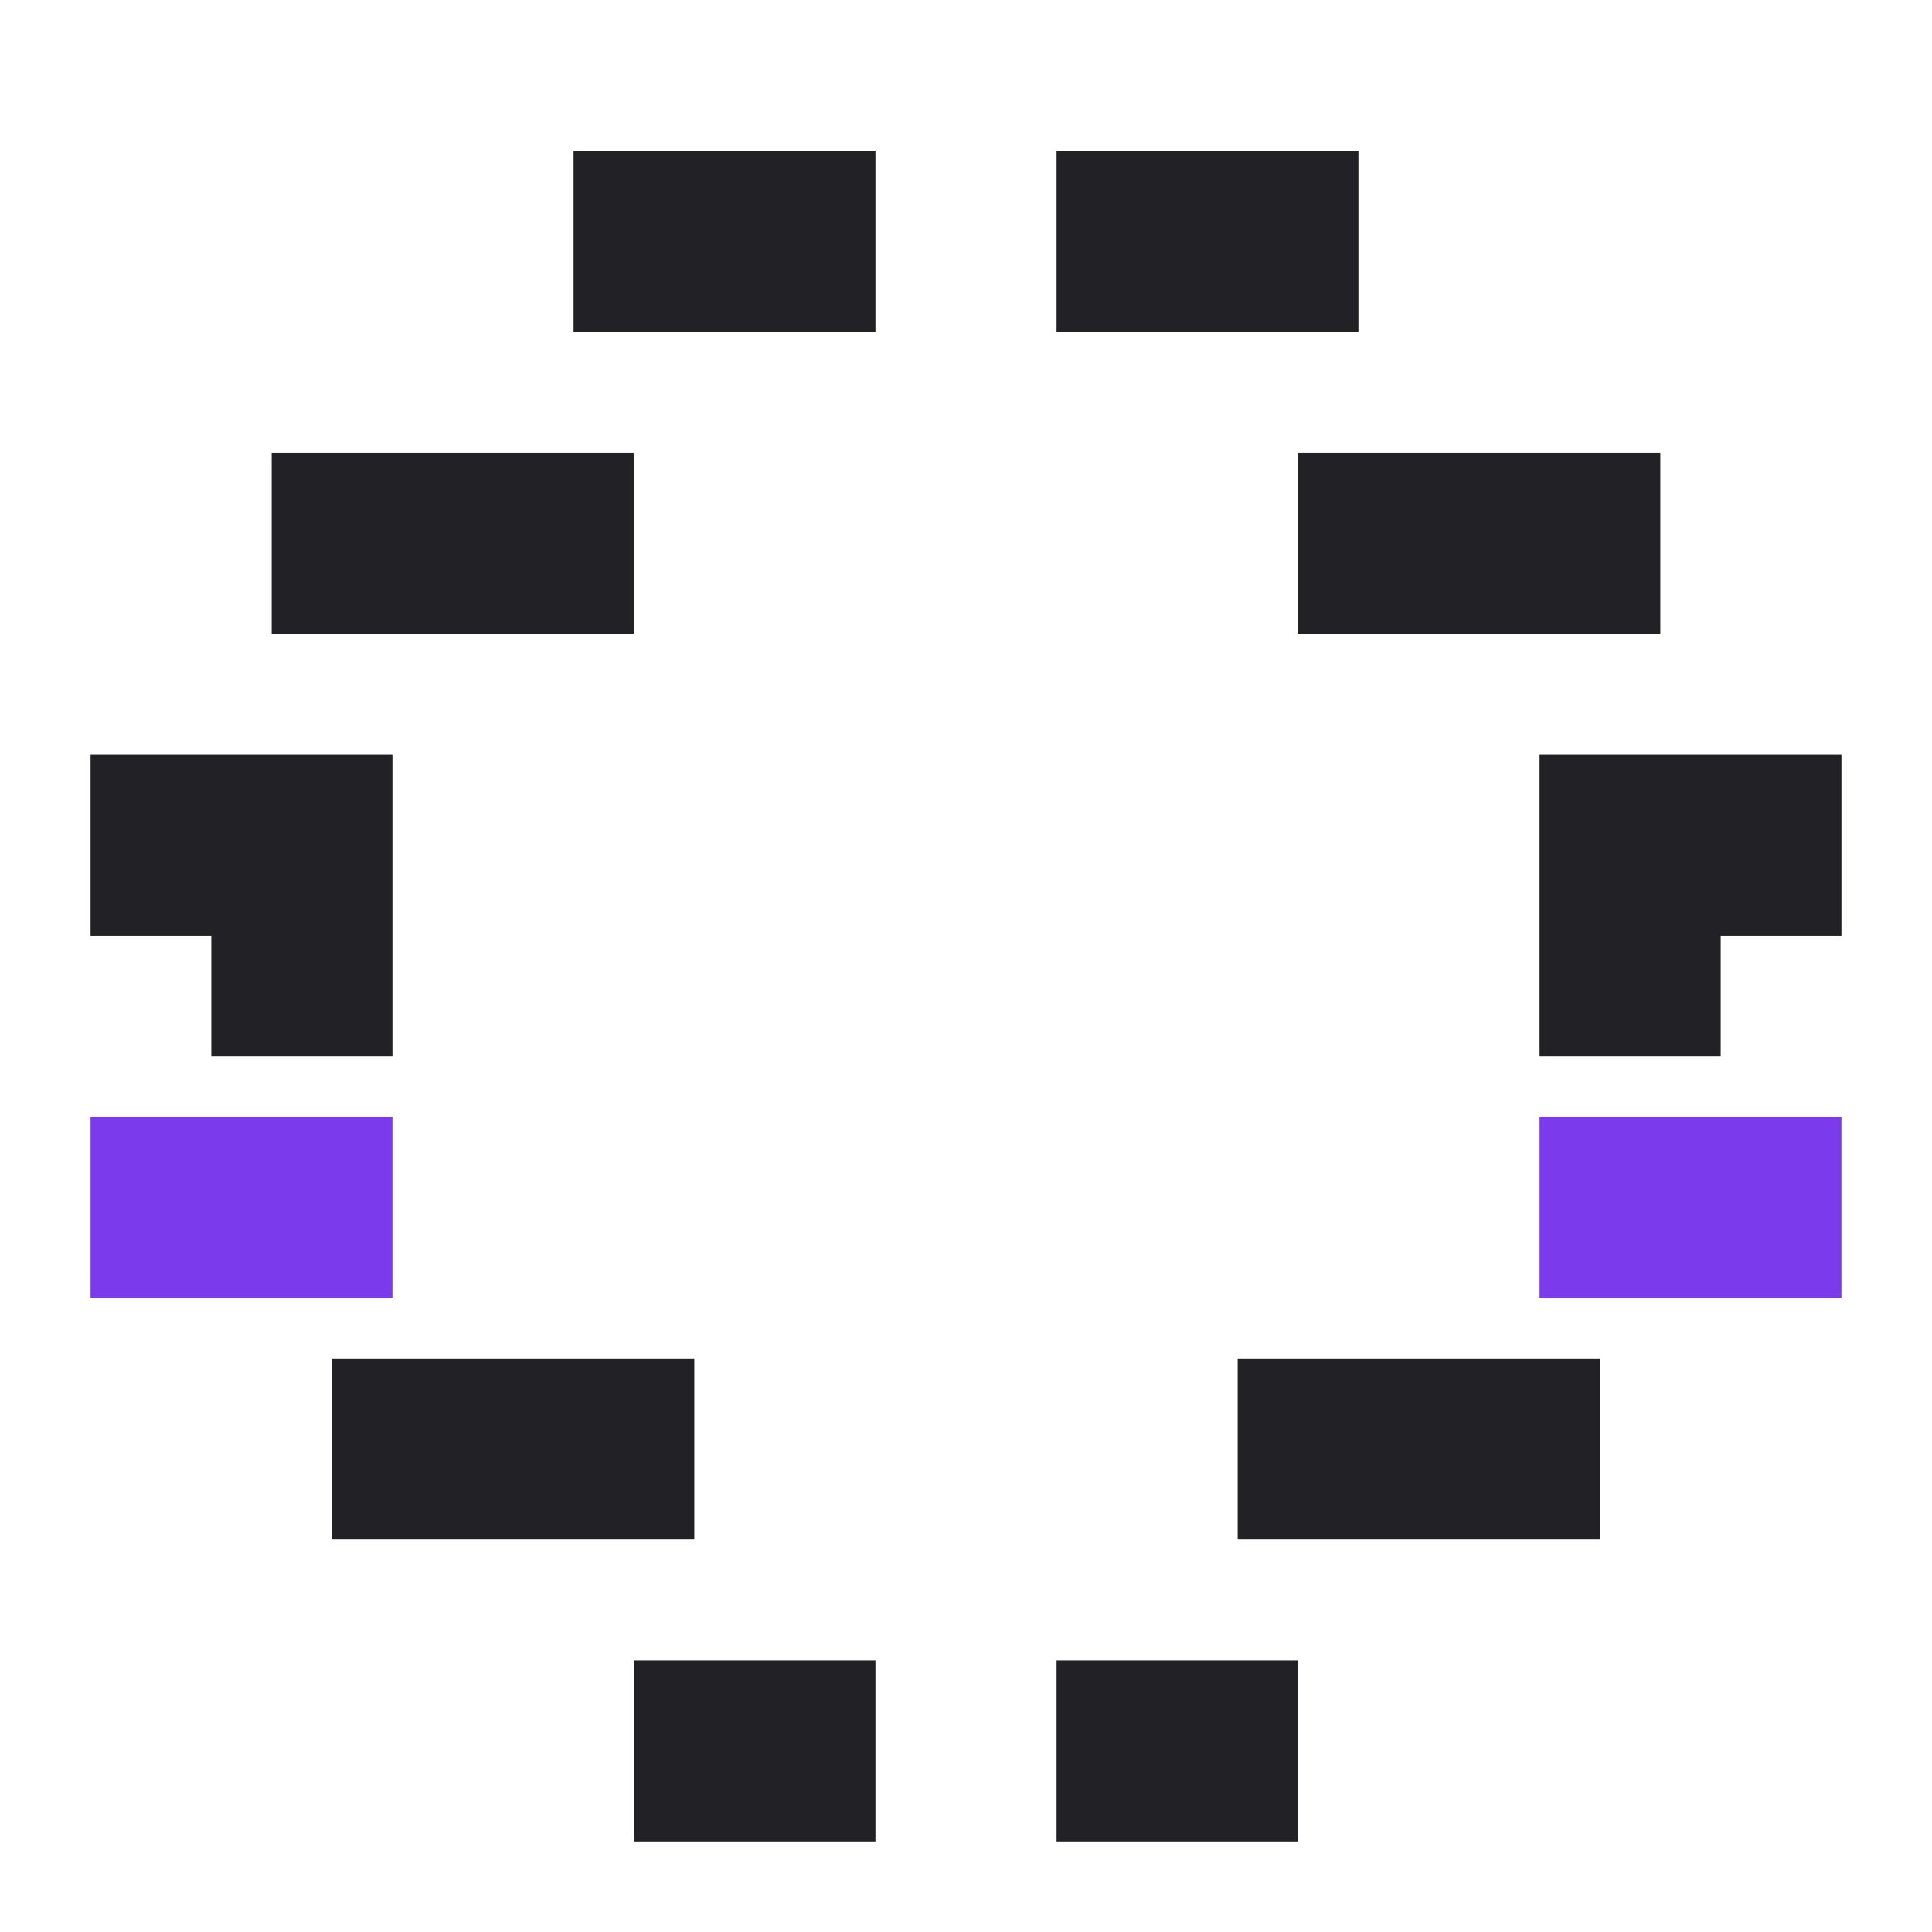
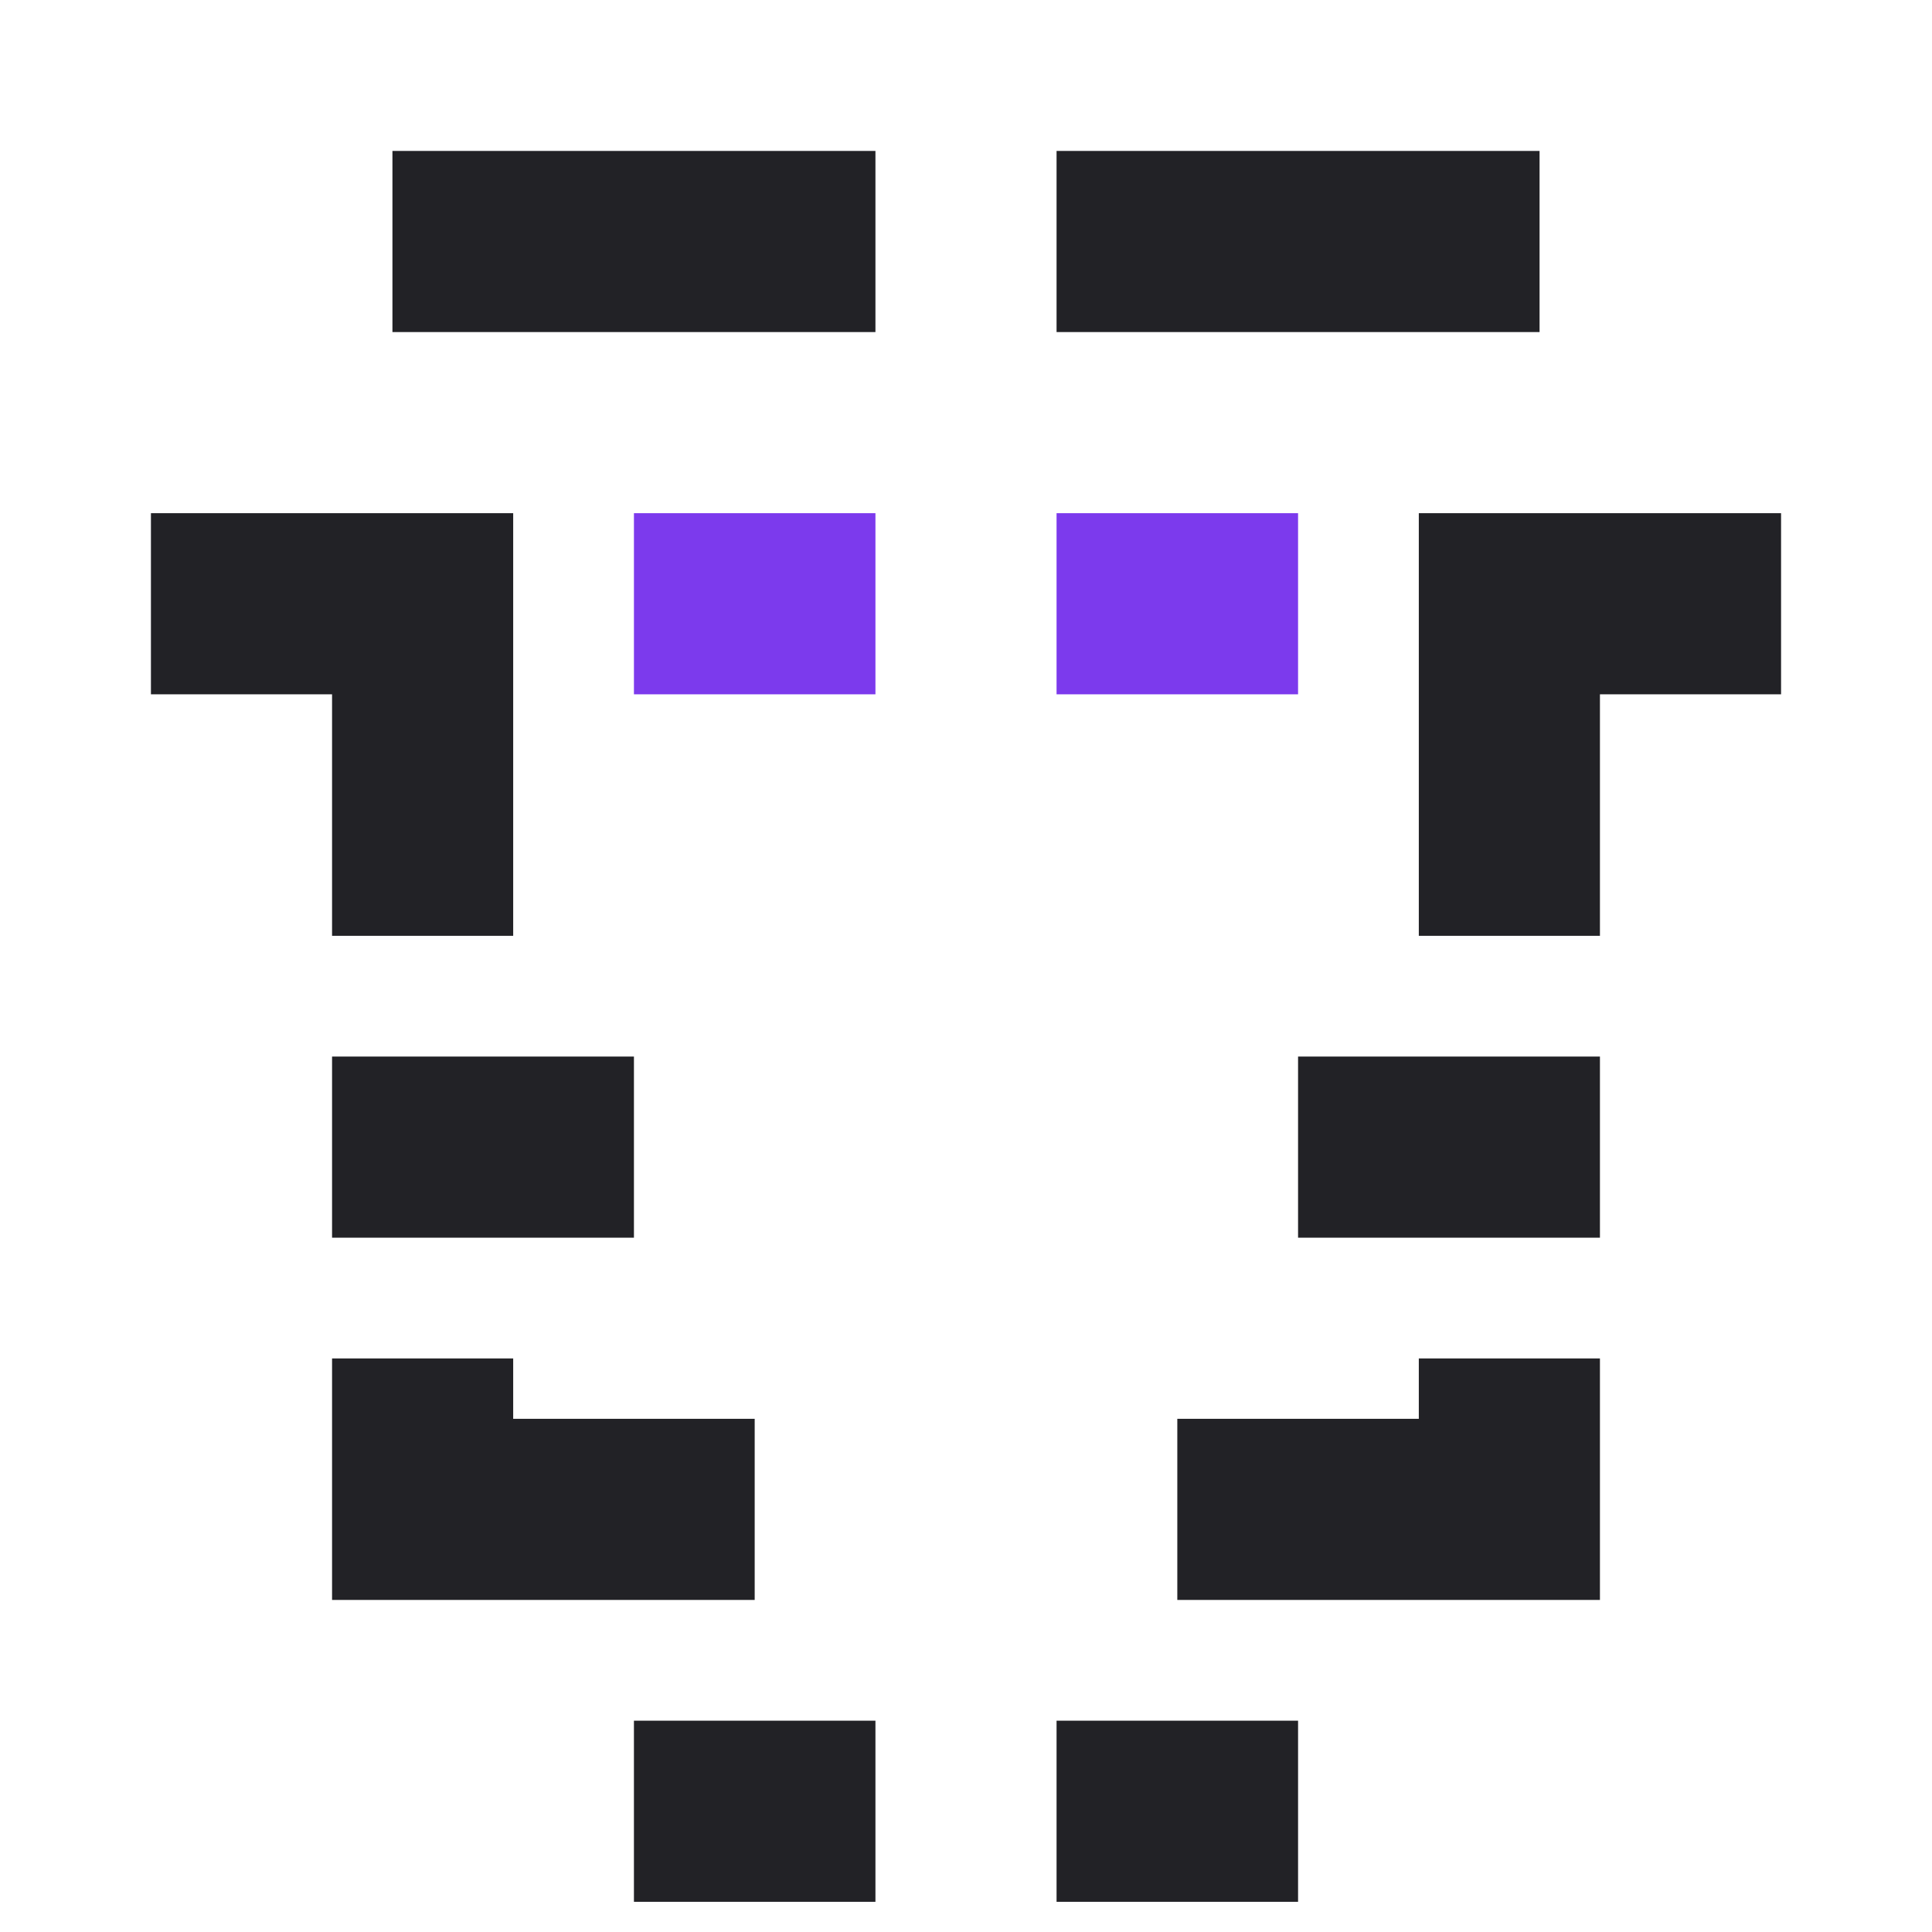
<svg xmlns="http://www.w3.org/2000/svg" width="32" height="32" viewBox="0 0 32 32" fill="none">
  <style>
    svg { color: #222226; }
    .signal { stroke: #7c3aed; }
    @media (prefers-color-scheme: dark) {
      svg { color: #fafafa; }
      .signal { stroke: #a78bfa; }
    }
  </style>
  <g stroke="currentColor" stroke-width="3" stroke-linecap="square" stroke-linejoin="miter">
-     <path d="M11 4h2 M19 4h2 M6 9h3 M23 9h3 M3 14h2v2 M29 14h-2v2 M7 24h3 M22 24h3 M12 29h1 M19 29h1" />
-     <path class="signal" d="M3 20h2 M27 20h2" />
+     <path d="M8 4h5 M19 4h5 M4 10h3v4 M28 10h-3v4 M7 19h2 M23 19h2 M7 24v1h4 M25 24v1h-4 M12 30h1 M19 30h1" />
+     <path class="signal" d="M12 10h1 M19 10h1" />
  </g>
</svg>
